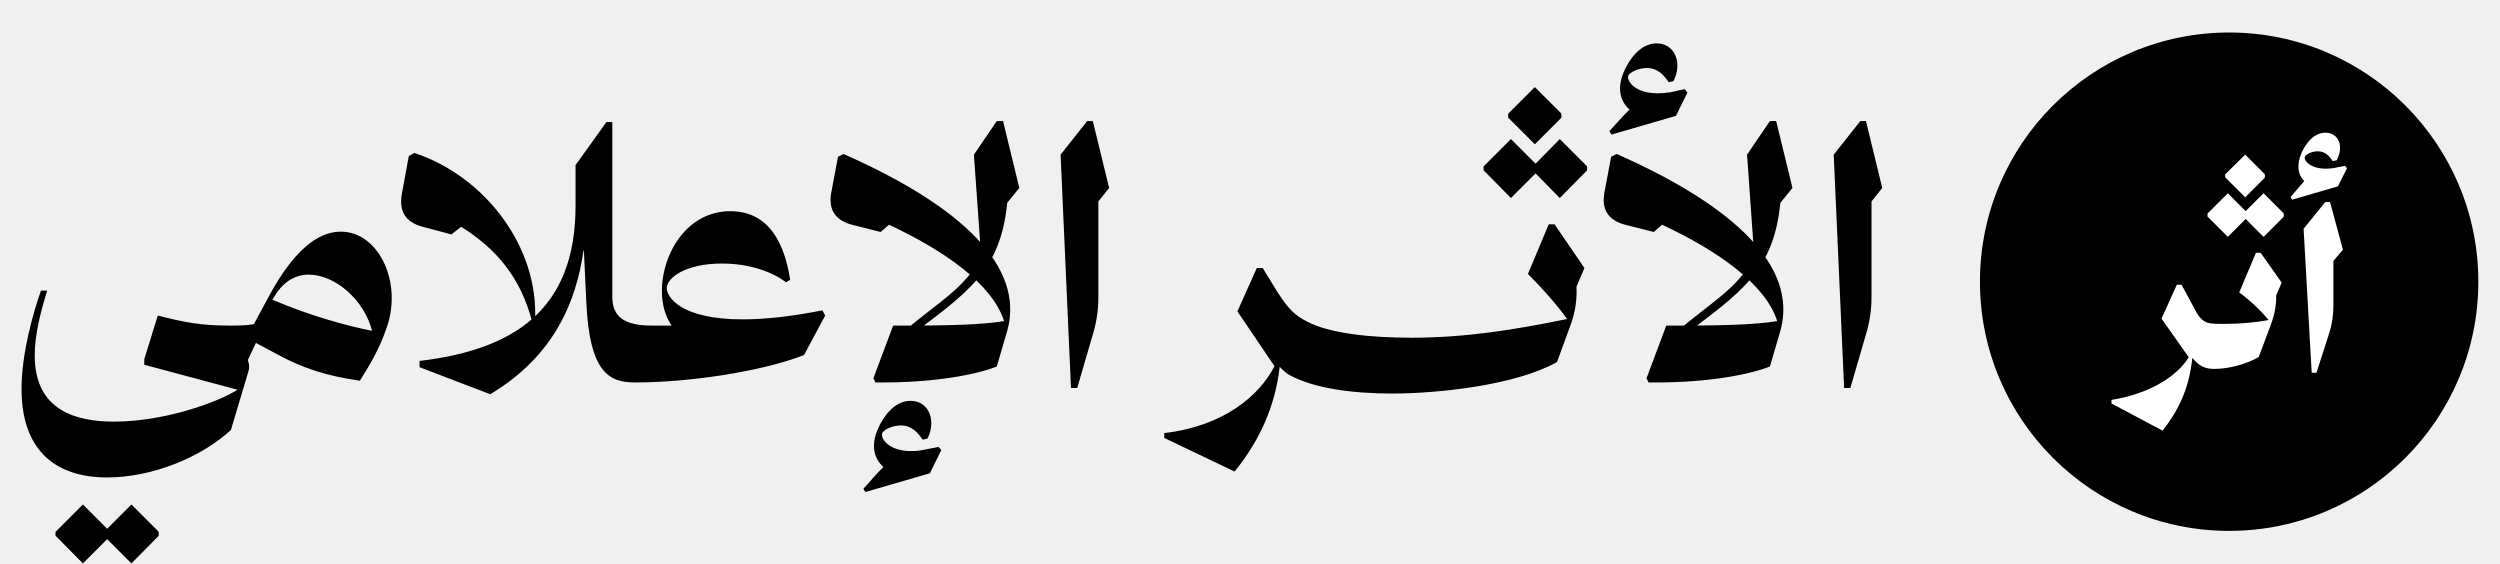
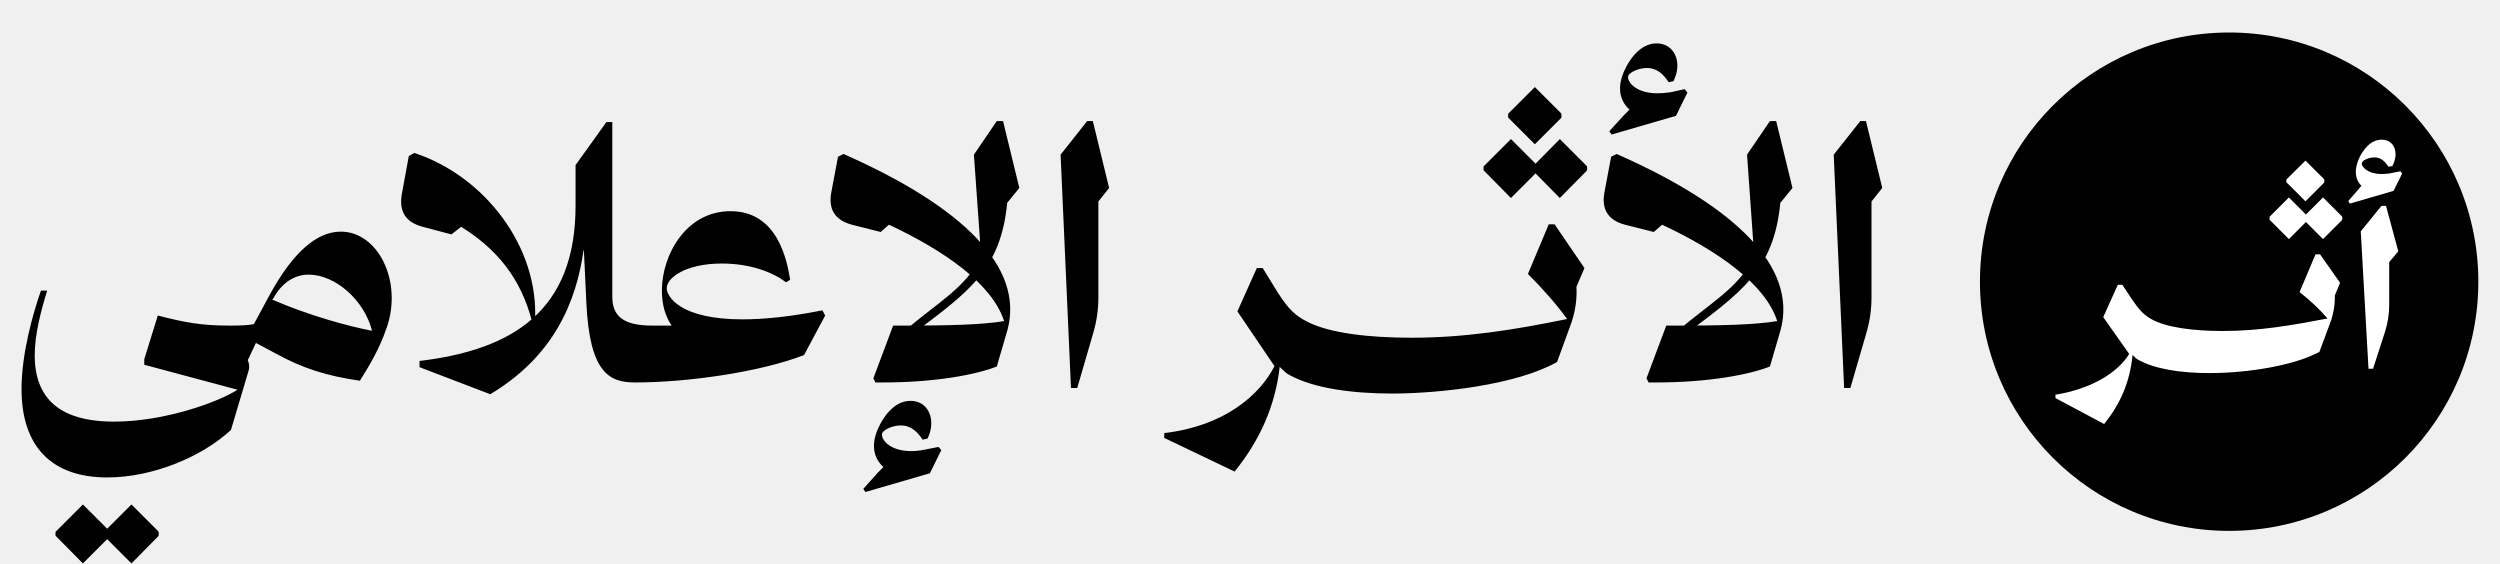
<svg xmlns="http://www.w3.org/2000/svg" viewBox="0 0 461.5 104.0">
  <circle cx="411.5" cy="52.0" r="46" fill="#000" />
-   <path fill="#fff" d="M3.52 -9.284 8.536 -2.156C6.424 1.32 1.408 4.576 -5.72 5.72V6.38L3.696 11.396C6.864 7.436 8.668 3.256 9.196 -2.024C10.472 -0.528 11.528 0.0 13.244 0.0C14.652 0.0 15.4 -0.704 15.4 -2.156V-8.316C12.364 -8.316 11.22 -8.14 9.856 -10.648L7.216 -15.532H6.336ZM13.288 0.0C15.664 0.0 18.964 -0.748 21.472 -2.2L23.672 -8.096C24.376 -9.944 24.728 -11.748 24.684 -13.552L25.696 -15.928L21.824 -21.428H20.944L17.864 -14.124C19.844 -12.672 22.044 -10.56 23.276 -9.02C20.944 -8.58 18.084 -8.316 15.444 -8.316C14.036 -8.316 13.288 -7.568 13.288 -6.16ZM26.048 -28.072C26.092 -28.116 26.092 -28.688 26.048 -28.732L22.352 -32.428L19.052 -29.128L15.752 -32.428L12.012 -28.688V-28.116L15.752 -24.376L19.052 -27.676L22.352 -24.376ZM22.572 -35.288C22.616 -35.332 22.616 -35.904 22.572 -35.948L18.964 -39.556L15.268 -35.904V-35.376L18.964 -31.68ZM34.628 -30.8H33.748L29.744 -25.872L31.24 0.704H32.12L34.452 -6.512C34.98 -8.184 35.244 -9.9 35.244 -11.66V-19.932L37.004 -22.0ZM27.324 -31.724 27.632 -31.24 36.08 -33.704 37.752 -37.048 37.4 -37.488 35.156 -37.048C34.672 -37.004 34.232 -36.96 33.836 -36.96C31.02 -36.96 29.788 -38.412 29.964 -39.116C30.096 -39.644 31.328 -40.172 32.384 -40.172C33.704 -40.172 34.496 -39.292 35.112 -38.368L35.86 -38.5L35.948 -38.72C37.136 -41.052 36.256 -43.604 33.792 -43.604C31.46 -43.604 30.052 -41.36 29.392 -39.952C28.512 -37.928 28.512 -36.036 29.876 -34.672C29.656 -34.452 29.48 -34.232 29.26 -33.968Z" transform="translate(395.5,68.1)" />
+   <path fill="#fff" d="M3.36 -8.861 8.147 -2.058C6.131 1.26 1.344 4.367 -5.459 5.459V6.089L3.528 10.877C6.551 7.097 8.273 3.15 8.777 -1.89C9.113 -1.512 9.407 -1.218 9.701 -1.05H12.178V-8.525C10.751 -9.365 9.995 -10.163 8.525 -12.346L6.887 -14.824H6.047ZM9.701 -1.05C12.85 0.756 17.764 1.47 22.971 1.47C30.32 1.47 38.215 0.0 42.289 -1.974C42.499 -2.058 43.087 -2.352 43.255 -2.436L45.228 -7.727C45.858 -9.407 46.152 -11.129 46.11 -12.85L47.076 -15.202L43.381 -20.451H42.541L39.601 -13.48C41.365 -12.094 43.087 -10.541 44.766 -8.609C38.173 -7.349 32.21 -6.299 25.407 -6.299C20.031 -6.299 14.95 -6.929 12.178 -8.525H9.701ZM47.454 -26.793C47.496 -26.835 47.496 -27.381 47.454 -27.423L43.927 -30.95L40.777 -27.801L37.627 -30.95L34.058 -27.381V-26.835L37.627 -23.265L40.777 -26.415L43.927 -23.265ZM44.136 -33.68C44.178 -33.722 44.178 -34.268 44.136 -34.31L40.693 -37.753L37.165 -34.268V-33.764L40.693 -30.236ZM55.559 -29.396H54.719L50.898 -24.693L52.325 0.672H53.165L55.391 -6.215C55.895 -7.811 56.147 -9.449 56.147 -11.129V-19.024L57.827 -20.997ZM48.588 -30.278 48.882 -29.816 56.945 -32.168 58.541 -35.36 58.205 -35.78 56.063 -35.36C55.601 -35.318 55.181 -35.276 54.803 -35.276C52.115 -35.276 50.94 -36.661 51.108 -37.333C51.234 -37.837 52.409 -38.341 53.417 -38.341C54.677 -38.341 55.433 -37.501 56.021 -36.619L56.735 -36.745L56.819 -36.955C57.953 -39.181 57.113 -41.617 54.761 -41.617C52.535 -41.617 51.192 -39.475 50.562 -38.131C49.722 -36.199 49.722 -34.394 51.024 -33.092C50.814 -32.882 50.646 -32.672 50.436 -32.42Z" transform="translate(384.9,67.4)" />
  <path fill="#000" d="M23.232 -4.288V-3.264L40.448 1.344C36.864 3.648 26.944 7.232 17.664 7.232C10.624 7.232 3.008 5.184 3.008 -4.992C3.008 -8.768 4.096 -13.056 5.312 -16.96H4.16C2.752 -12.928 0.576 -5.44 0.576 1.216C0.576 11.84 6.144 17.536 16.384 17.536C24.768 17.536 33.856 13.76 39.232 8.768L42.496 -2.176C43.008 -4.096 41.472 -5.952 38.912 -7.232V-10.496C33.728 -10.496 30.72 -11.072 25.728 -12.352ZM25.856 28.352C25.92 28.352 25.92 27.584 25.856 27.52L20.864 22.528L16.384 27.008L11.904 22.528L6.848 27.584V28.288L11.904 33.408L16.384 28.928L20.864 33.408ZM43.456 -10.752H43.392C42.368 -10.56 41.152 -10.496 39.168 -10.496C37.12 -10.496 36.096 -9.472 36.096 -7.424V0.0C37.952 0.0 39.744 -0.256 40.768 -0.768L43.84 -7.296L47.68 -5.248C52.352 -2.688 56.768 -1.216 63.04 -0.32C65.024 -3.456 66.752 -6.528 67.84 -9.728L68.032 -10.24C70.912 -18.752 66.368 -27.84 59.52 -27.84C54.976 -27.84 50.624 -23.872 46.464 -16.32ZM46.848 -15.296 47.04 -15.488C48.512 -18.24 50.816 -19.904 53.568 -19.904C58.432 -19.904 63.808 -15.296 65.28 -9.536C60.928 -10.368 53.632 -12.352 46.848 -15.296ZM73.088 -42.368 72.064 -41.792 70.784 -34.816C70.208 -31.552 71.488 -29.568 74.624 -28.736L79.936 -27.328L81.728 -28.736C88.192 -24.704 92.736 -19.392 94.848 -11.136L95.36 -11.328C96.128 -25.024 86.08 -38.08 73.088 -42.368ZM74.048 -2.816 87.104 2.176C98.88 -4.864 102.976 -14.912 104.32 -24.384H104.384L104.832 -14.912C105.408 -1.6 109.184 0.0 113.856 0.0C115.968 0.0 116.992 -1.024 116.992 -3.136V-10.496C111.872 -10.496 109.632 -12.096 109.632 -15.808V-48.064H108.544L102.848 -40.128V-32.768C102.912 -13.056 91.072 -6.016 74.048 -3.968ZM117.056 -10.496C115.072 -10.496 113.92 -9.792 113.92 -7.68V0.0C123.52 0.0 136.96 -1.92 145.024 -5.056L148.928 -12.352L148.416 -13.312C142.336 -12.096 137.472 -11.648 133.632 -11.648C122.24 -11.648 119.68 -15.808 119.68 -17.408C119.68 -19.328 123.2 -21.952 129.856 -21.952C135.232 -21.952 139.328 -20.288 141.696 -18.496L142.464 -18.944C141.888 -22.528 140.16 -31.616 131.456 -31.616C123.2 -31.616 118.784 -23.488 118.784 -16.96C118.784 -14.336 119.424 -12.224 120.576 -10.496C119.424 -10.496 118.272 -10.496 117.056 -10.496ZM152.32 -42.176 151.296 -41.664 150.08 -35.2C149.44 -32.0 150.72 -29.952 153.856 -29.12L159.168 -27.776L160.704 -29.12C170.944 -24.32 179.776 -18.176 181.952 -11.328C177.792 -10.624 171.264 -10.496 163.712 -10.496H161.472L157.824 -0.768L158.208 0.0H159.616C169.408 0.0 176.896 -1.472 180.608 -2.944L182.592 -9.728C185.664 -21.312 174.336 -32.448 152.32 -42.176ZM155.968 19.648 156.352 20.224 168.256 16.768 170.368 12.48 169.856 11.904 167.232 12.416C166.336 12.608 165.504 12.672 164.8 12.672C160.704 12.672 159.232 10.432 159.424 9.472C159.616 8.704 161.408 7.936 162.88 7.936C164.864 7.936 166.016 9.216 166.912 10.56L167.808 10.368L167.936 10.112C169.408 6.848 168.0 3.392 164.672 3.392C161.664 3.392 159.616 6.4 158.72 8.448C157.44 11.264 157.696 13.824 159.68 15.616C159.36 15.936 159.04 16.256 158.656 16.64ZM181.76 -48.256H180.672V-48.192L180.608 -48.256L176.384 -42.048L177.728 -23.104C174.4 -17.088 169.92 -14.976 163.456 -9.408L164.48 -8.512C175.232 -16.576 181.312 -20.608 182.528 -33.152L184.768 -35.904ZM198.336 -48.256H197.248V-48.192L192.384 -42.048L194.304 1.024H195.456L198.4 -9.088C199.04 -11.264 199.36 -13.44 199.36 -15.68V-33.408L201.344 -35.904ZM225.024 -13.12 231.872 -3.008C229.12 2.368 222.592 8.064 211.52 9.344V10.24L224.512 16.448C229.056 10.816 232.0 4.48 232.832 -2.88C233.536 -2.176 234.112 -1.6 234.688 -1.344H237.952V-11.2C235.712 -12.352 234.56 -13.376 232.448 -16.64L229.696 -21.12H228.608ZM234.688 -1.344C239.168 1.088 246.208 2.048 253.568 2.048C262.08 2.048 276.48 0.512 284.032 -3.776L286.464 -10.432C287.36 -12.8 287.744 -15.232 287.616 -17.664L289.088 -21.12L283.584 -29.184H282.496L278.656 -20.032C281.344 -17.344 283.904 -14.464 285.888 -11.712C276.224 -9.728 267.136 -8.256 257.152 -8.256C249.344 -8.256 242.048 -9.088 237.952 -11.2H234.688ZM289.536 -39.104C289.6 -39.104 289.6 -39.872 289.536 -39.936L284.544 -44.928L280.064 -40.384L275.52 -44.928L270.464 -39.872V-39.168L275.52 -34.048L280.064 -38.592L284.544 -34.048ZM284.8 -48.832C284.864 -48.896 284.864 -49.664 284.8 -49.664L279.936 -54.528L275.008 -49.6V-48.896L279.936 -43.968ZM295.04 -42.176 294.016 -41.664 292.8 -35.2C292.16 -32.0 293.44 -29.952 296.576 -29.12L301.888 -27.776L303.424 -29.12C313.664 -24.32 322.496 -18.176 324.672 -11.328C320.512 -10.624 313.984 -10.496 306.432 -10.496H304.192L300.544 -0.768L300.928 0.0H302.336C312.128 0.0 319.616 -1.472 323.328 -2.944L325.312 -9.728C328.384 -21.312 317.056 -32.448 295.04 -42.176ZM293.696 -46.4 294.08 -45.76 305.984 -49.216 308.096 -53.504 307.584 -54.144 304.96 -53.568C304.064 -53.44 303.296 -53.376 302.592 -53.376C298.496 -53.376 296.96 -55.552 297.152 -56.512C297.344 -57.28 299.136 -58.048 300.608 -58.048C302.592 -58.048 303.744 -56.768 304.64 -55.424L305.536 -55.616L305.664 -55.936C307.136 -59.136 305.728 -62.592 302.4 -62.592C299.392 -62.592 297.344 -59.584 296.448 -57.536C295.168 -54.72 295.424 -52.16 297.408 -50.368C297.088 -50.048 296.768 -49.728 296.384 -49.344ZM324.48 -48.256H323.392V-48.192L323.328 -48.256L319.104 -42.048L320.448 -23.104C317.12 -17.088 312.64 -14.976 306.176 -9.408L307.2 -8.512C317.952 -16.576 324.032 -20.608 325.248 -33.152L327.488 -35.904ZM341.056 -48.256H339.968V-48.192L335.104 -42.048L337.024 1.024H338.176L341.12 -9.088C341.76 -11.264 342.08 -13.44 342.08 -15.68V-33.408L344.064 -35.904Z" transform="translate(3.4,70.6)" />
</svg>
